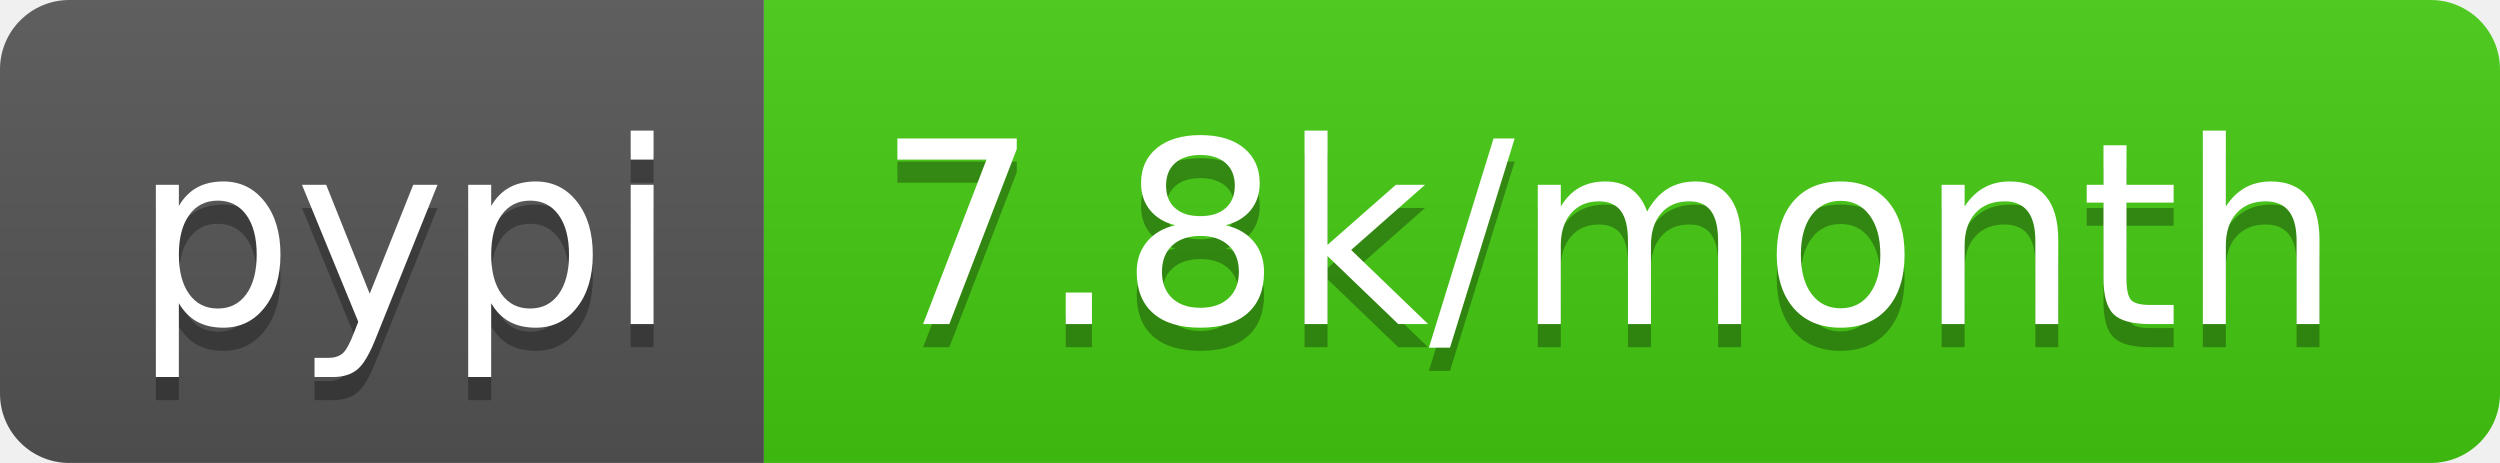
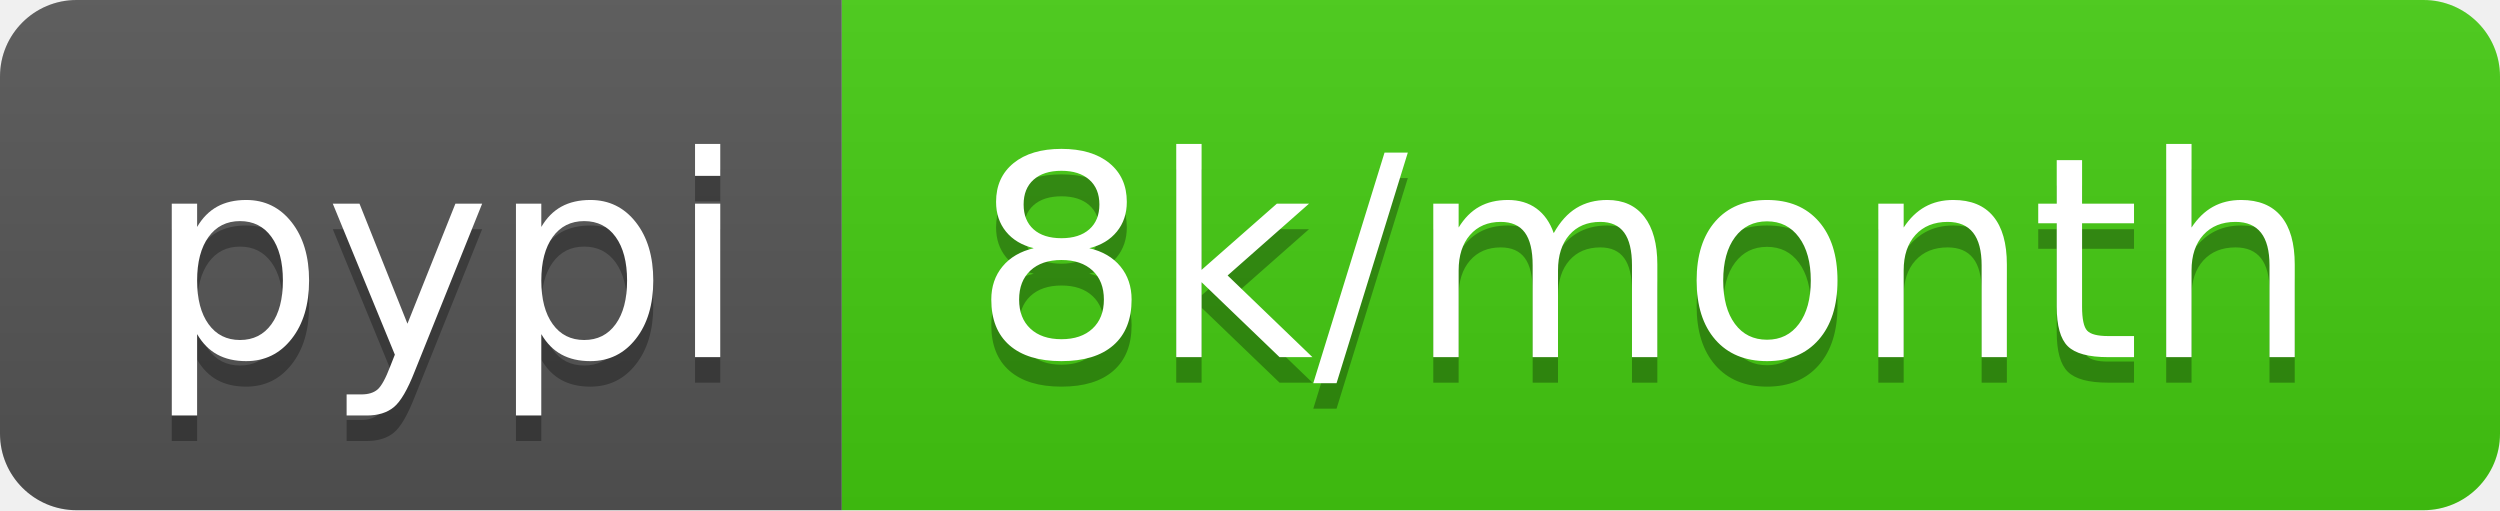
- <svg xmlns="http://www.w3.org/2000/svg" width="108" height="20">
+ <svg xmlns="http://www.w3.org/2000/svg" width="98" height="20">
  <linearGradient id="b" x2="0" y2="100%">
    <stop offset="0" stop-color="#bbb" stop-opacity=".1" />
    <stop offset="1" stop-opacity=".1" />
  </linearGradient>
  <clipPath id="a">
-     <rect width="108" height="20" rx="3" fill="#fff" />
+     <rect width="98" height="20" rx="3" fill="#fff" />
  </clipPath>
  <g clip-path="url(#a)">
    <path fill="#555" d="M0 0h33v20H0z" />
-     <path fill="#4c1" d="M33 0h75v20H33z" />
-     <path fill="url(#b)" d="M0 0h108v20H0z" />
+     <path fill="#4c1" d="M33 0h65v20H33z" />
+     <path fill="url(#b)" d="M0 0h98v20H0z" />
  </g>
  <g fill="#fff" text-anchor="middle" font-family="DejaVu Sans,Verdana,Geneva,sans-serif" font-size="110">
    <text x="175" y="150" fill="#010101" fill-opacity=".3" transform="scale(.1)" textLength="230">pypi</text>
    <text x="175" y="140" transform="scale(.1)" textLength="230">pypi</text>
-     <text x="695" y="150" fill="#010101" fill-opacity=".3" transform="scale(.1)" textLength="650">7.8k/month</text>
-     <text x="695" y="140" transform="scale(.1)" textLength="650">7.8k/month</text>
+     <text x="645" y="150" fill="#010101" fill-opacity=".3" transform="scale(.1)" textLength="550">8k/month</text>
+     <text x="645" y="140" transform="scale(.1)" textLength="550">8k/month</text>
  </g>
</svg>
